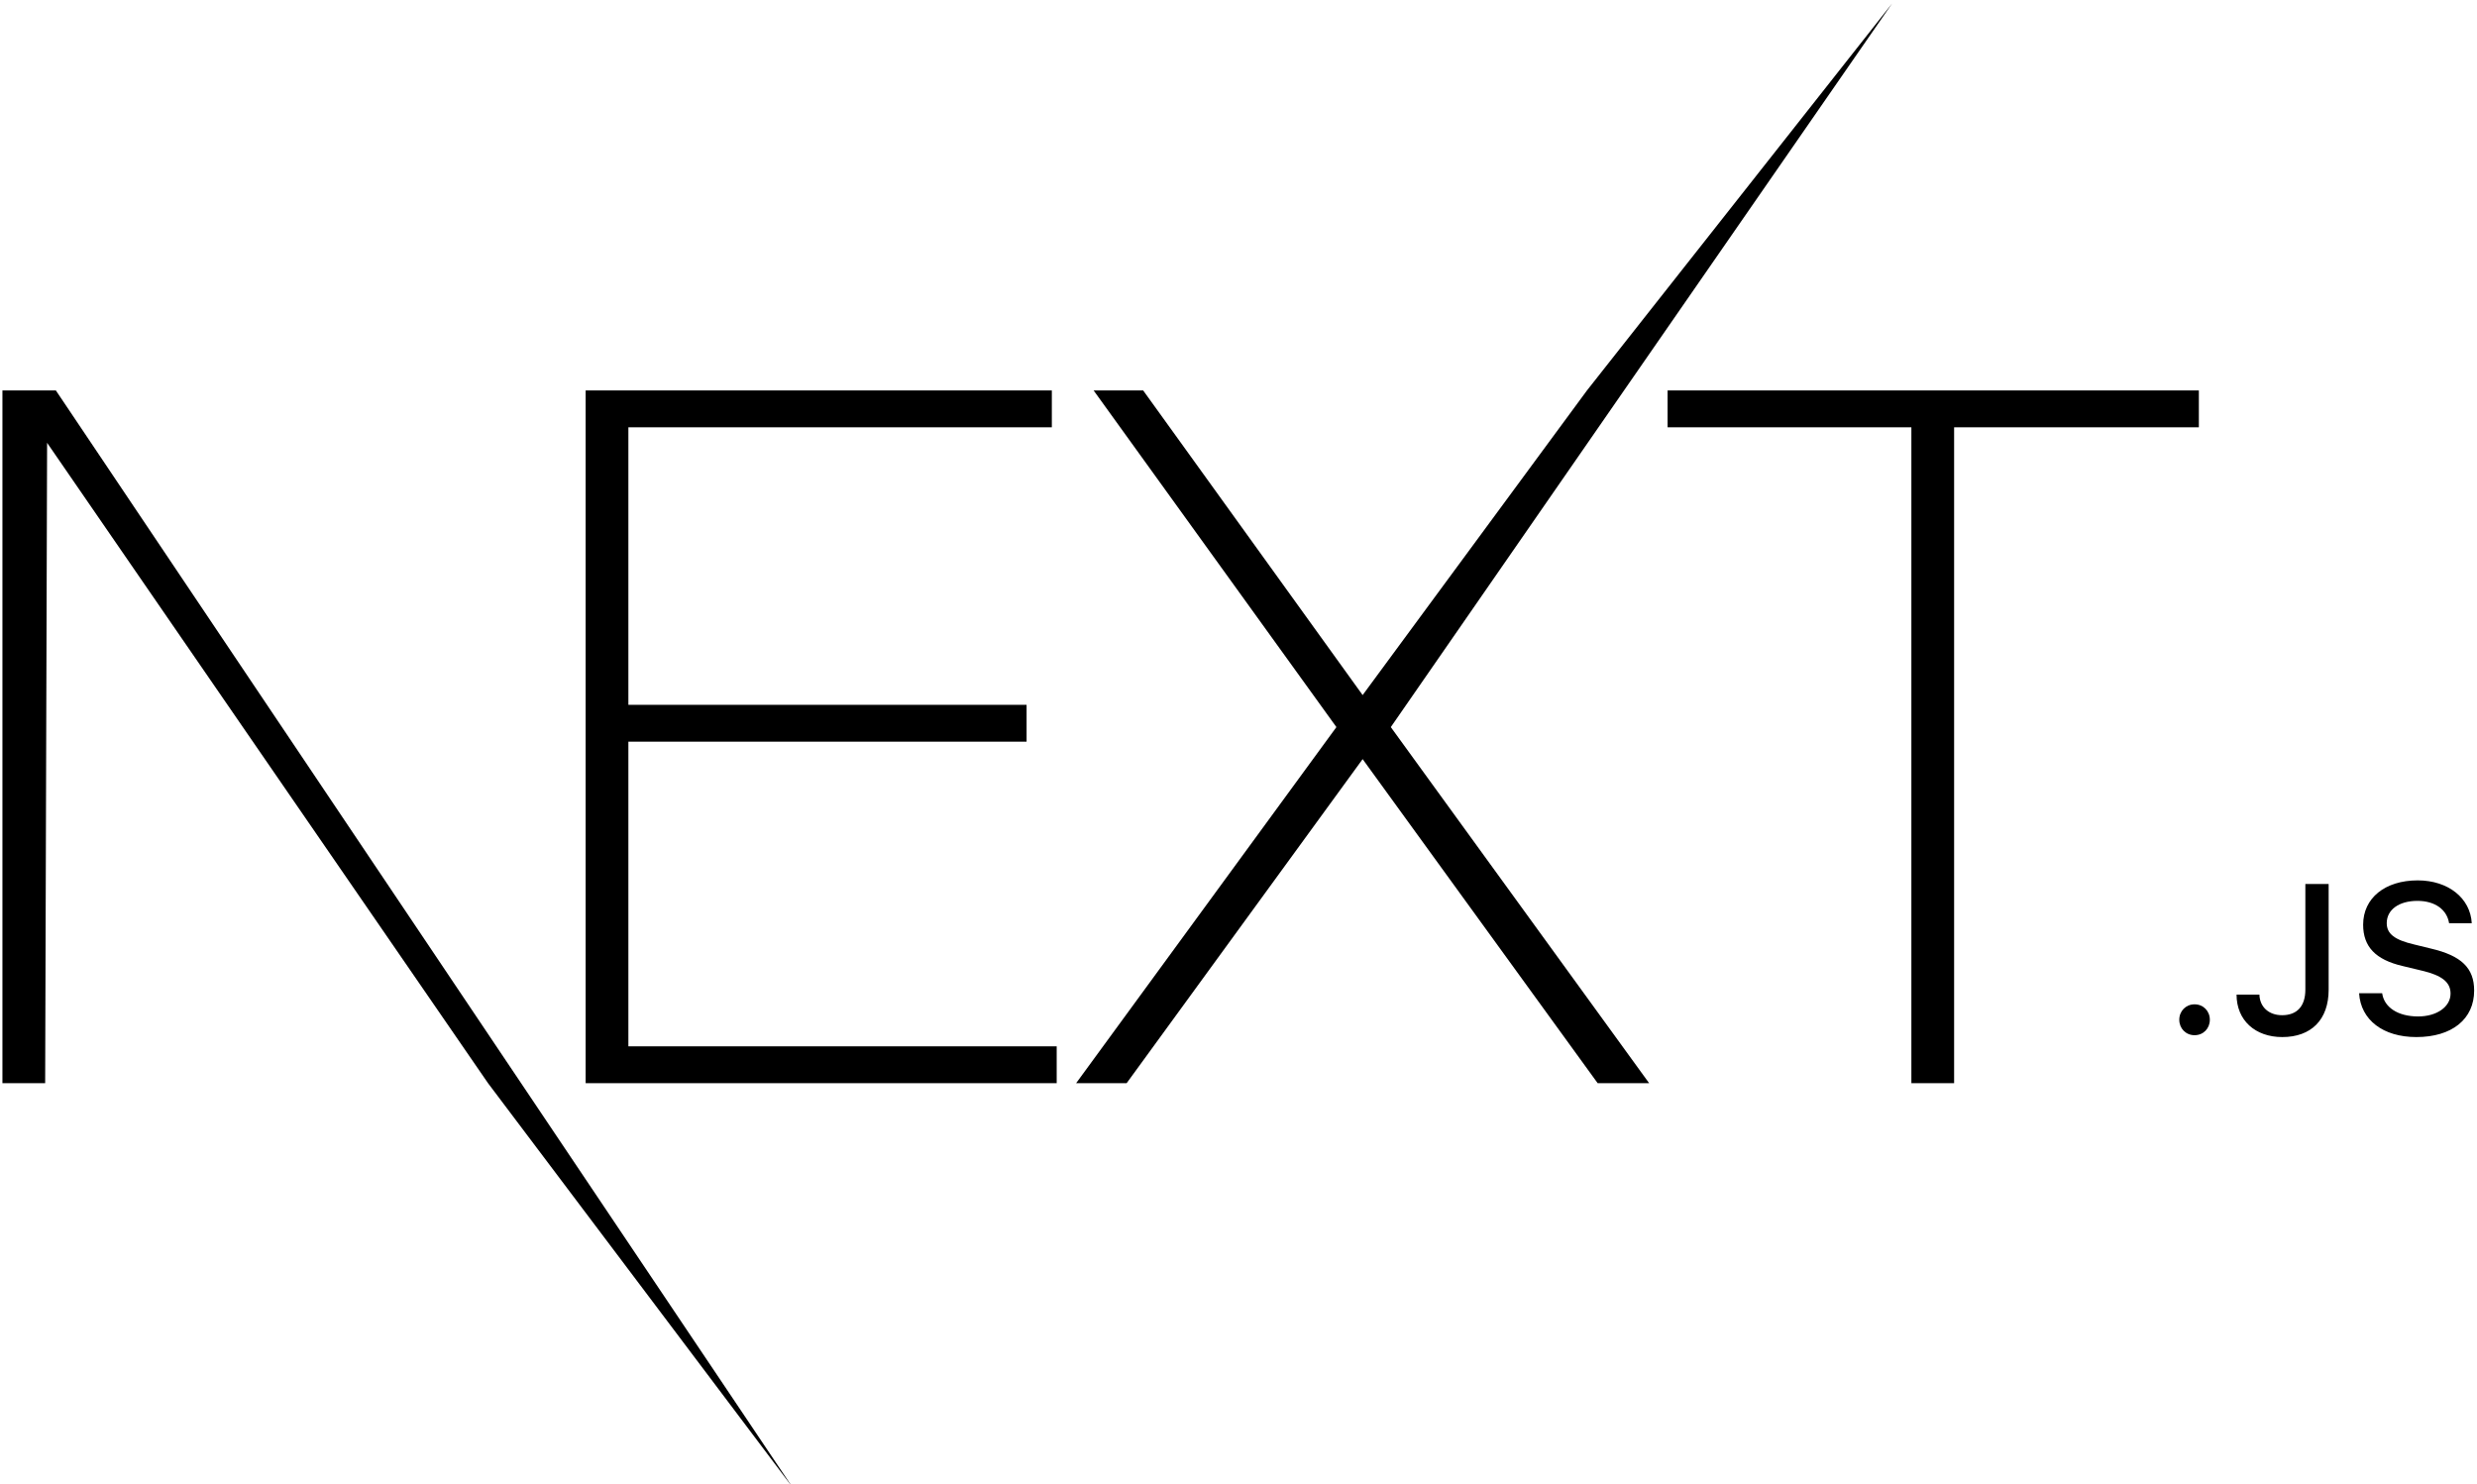
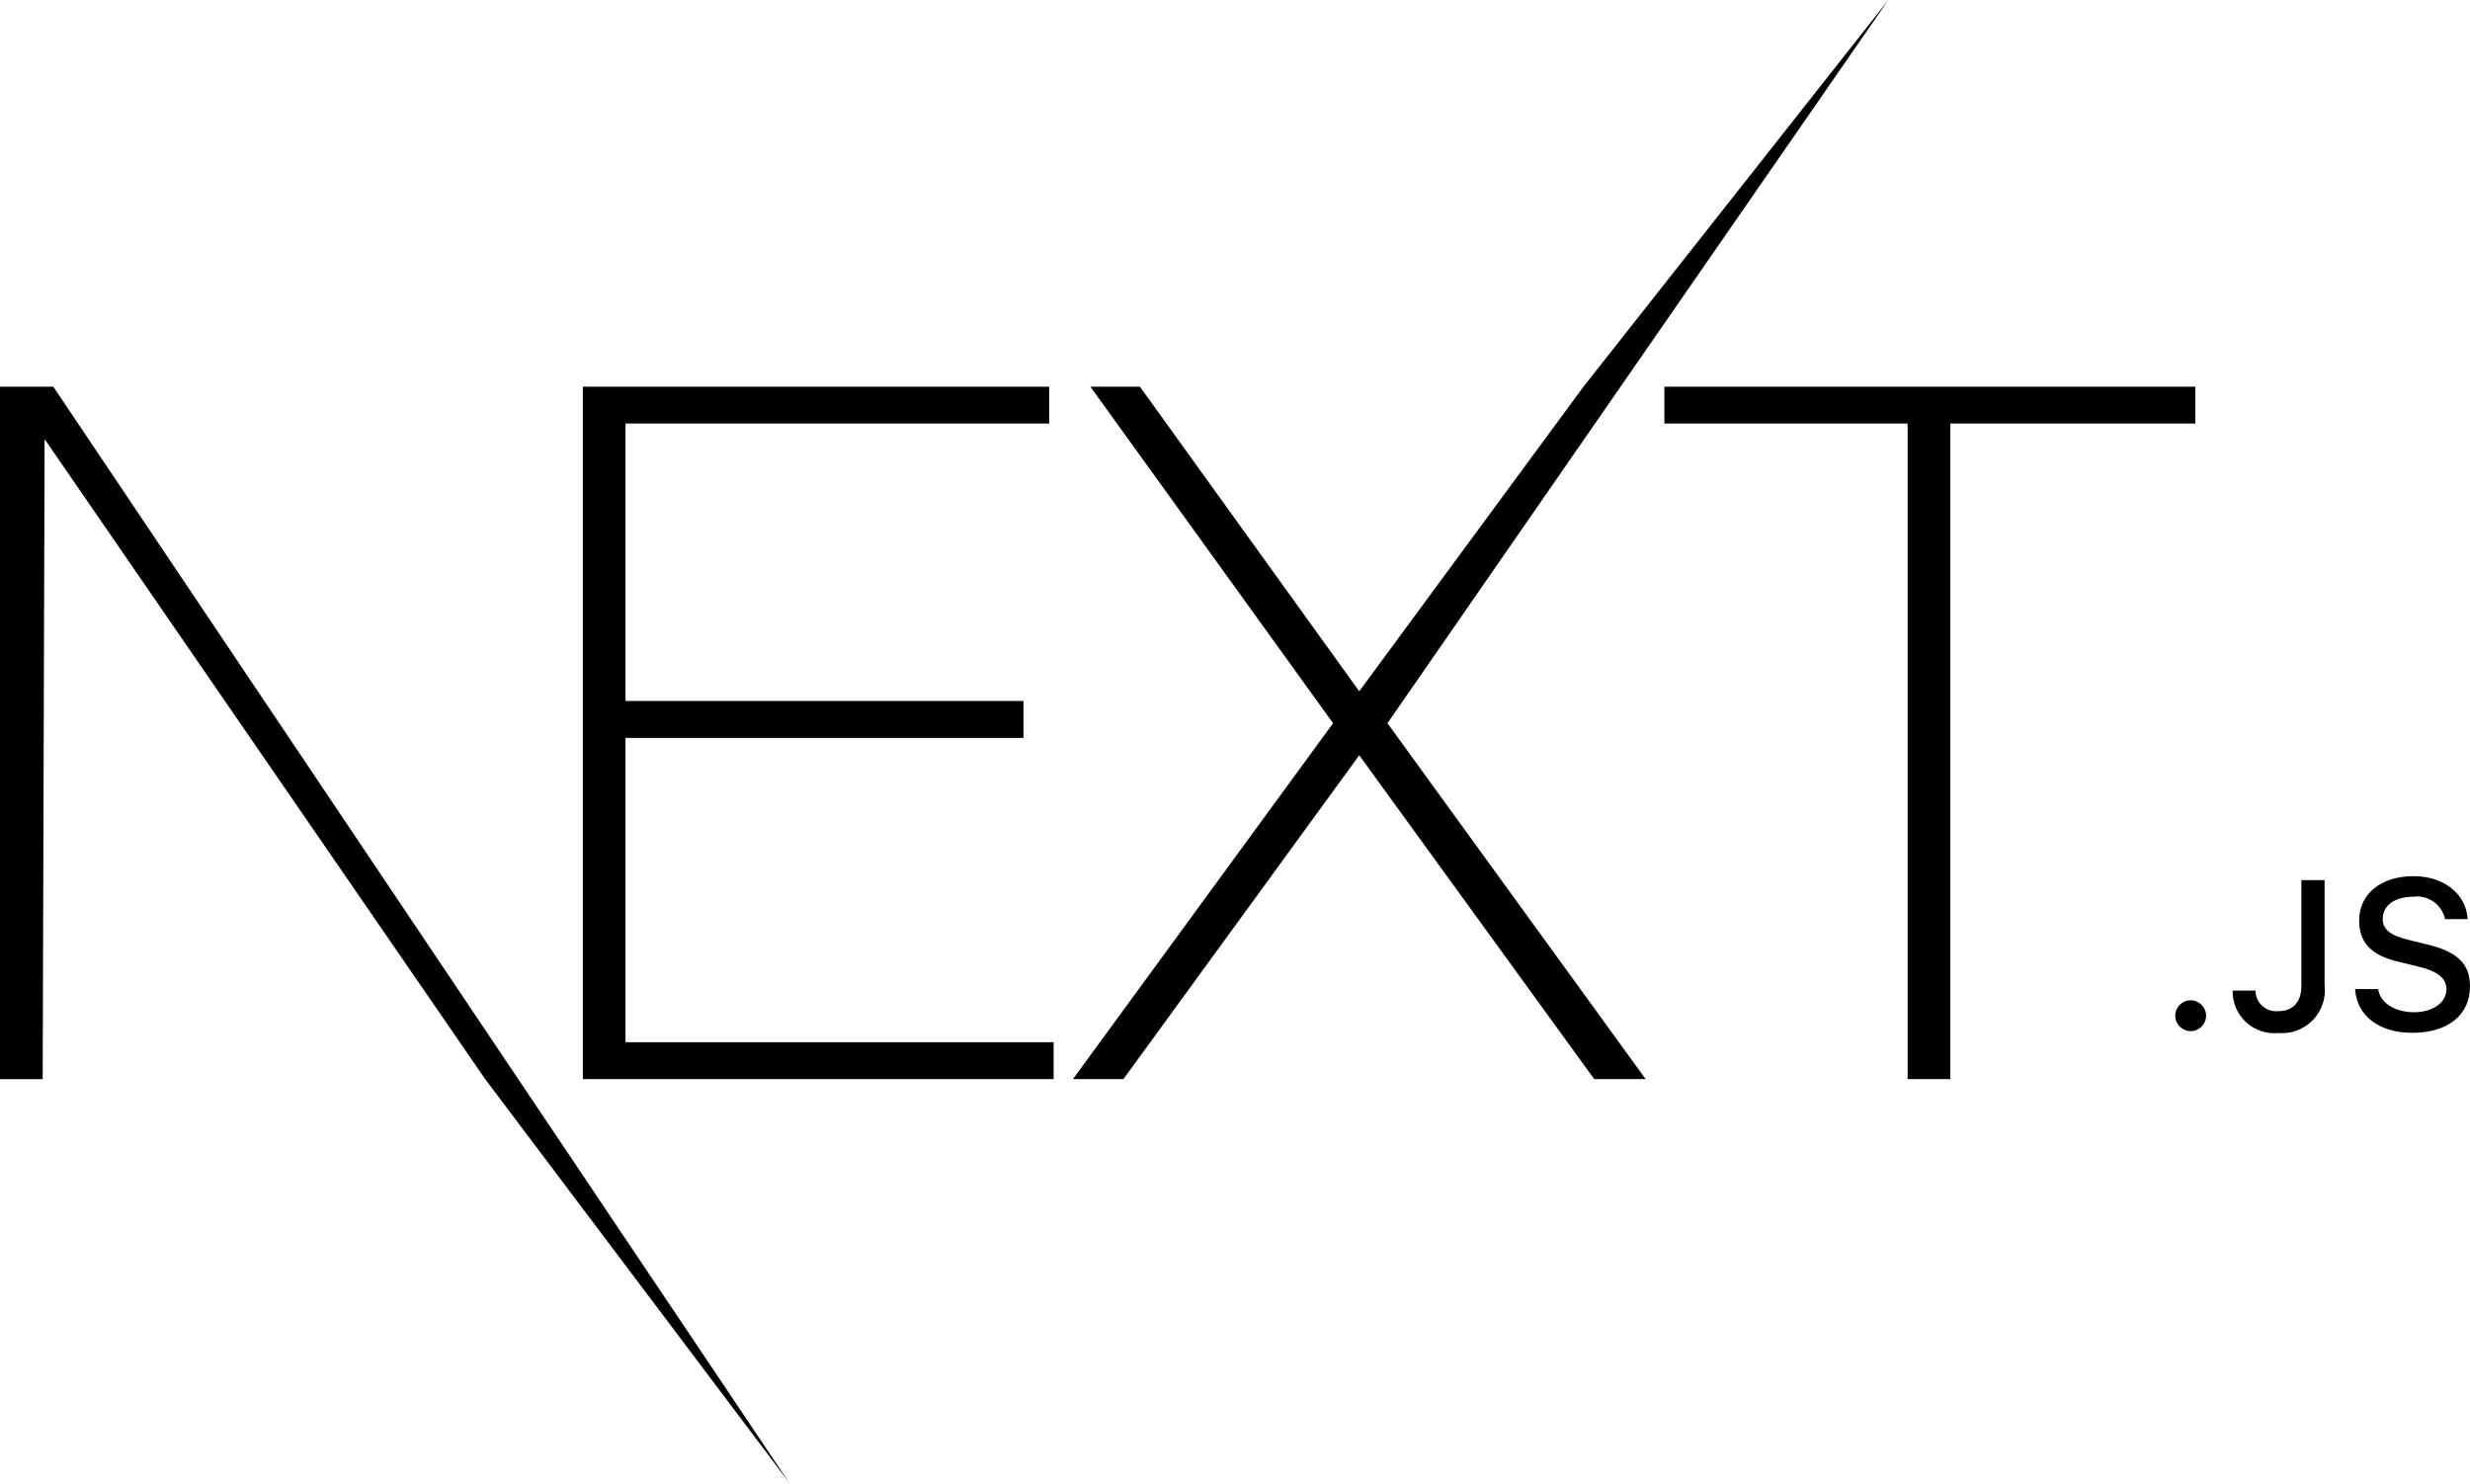
- <svg xmlns="http://www.w3.org/2000/svg" width="207px" height="124px" viewBox="0 0 207 124" version="1.1">
-   <defs />
-   <g id="Page-1" stroke="none" stroke-width="1" fill="none" fill-rule="evenodd">
-     <g id="Black-Next.js" transform="translate(-247, -138)" fill="#000000" fill-rule="nonzero">
-       <g id="next-black" transform="translate(247, 138)">
-         <g id="EXT-+-Type-something">
-           <path d="M48.942,32.632 L87.901,32.632 L87.901,35.714 L52.513,35.714 L52.513,58.907 L85.791,58.907 L85.791,61.989 L52.513,61.989 L52.513,87.453 L88.307,87.453 L88.307,90.534 L48.942,90.534 L48.942,32.632 Z M91.391,32.632 L95.531,32.632 L113.874,58.096 L132.623,32.632 L158.124,0.287 L116.228,60.772 L137.817,90.534 L133.516,90.534 L113.874,63.448 L94.151,90.534 L89.93,90.534 L111.682,60.772 L91.391,32.632 Z M139.359,35.714 L139.359,32.632 L183.756,32.632 L183.756,35.714 L163.303,35.714 L163.303,90.534 L159.732,90.534 L159.732,35.714 L139.359,35.714 Z" id="EXT" />
-           <polygon id="Type-something" points="0.203 32.632 4.667 32.632 66.224 124.303 40.785 90.534 3.936 37.011 3.774 90.534 0.203 90.534" />
-         </g>
-         <path d="M183.397,86.523 C184.135,86.523 184.673,85.96 184.673,85.233 C184.673,84.506 184.135,83.943 183.397,83.943 C182.667,83.943 182.12,84.506 182.12,85.233 C182.12,85.96 182.667,86.523 183.397,86.523 Z M186.906,83.13 C186.906,85.276 188.461,86.679 190.728,86.679 C193.142,86.679 194.602,85.233 194.602,82.723 L194.602,73.886 L192.656,73.886 L192.656,82.714 C192.656,84.108 191.952,84.852 190.71,84.852 C189.598,84.852 188.843,84.16 188.817,83.13 L186.906,83.13 Z M197.147,83.017 C197.286,85.25 199.153,86.679 201.933,86.679 C204.903,86.679 206.762,85.181 206.762,82.792 C206.762,80.914 205.702,79.875 203.131,79.278 L201.75,78.94 C200.117,78.56 199.457,78.049 199.457,77.157 C199.457,76.032 200.482,75.296 202.02,75.296 C203.479,75.296 204.486,76.015 204.669,77.166 L206.562,77.166 C206.449,75.063 204.591,73.583 202.046,73.583 C199.309,73.583 197.485,75.063 197.485,77.287 C197.485,79.122 198.519,80.213 200.786,80.741 L202.402,81.13 C204.061,81.52 204.79,82.091 204.79,83.043 C204.79,84.151 203.644,84.956 202.08,84.956 C200.404,84.956 199.24,84.203 199.075,83.017 L197.147,83.017 Z" id=".JS" />
+ <svg xmlns="http://www.w3.org/2000/svg" id="Layer_1" data-name="Layer 1" viewBox="0 0 206.56 124.02">
+   <g id="Page-1">
+     <g id="Black-Next.js">
+       <g id="next-black">
+         <path id="EXT" d="M48.94,32.63h39v3.08H52.51v23.2H85.79V62H52.51V87.45h35.8v3.08H48.94Zm42.45,0h4.14L113.87,58.1l18.75-25.47L158.12.29,116.23,60.77l21.59,29.76h-4.3L113.87,63.45,94.15,90.53H89.93l21.75-29.76Zm48,3.08V32.63h44.4v3.08H163.3V90.53h-3.57V35.71Z" transform="translate(-0.2 -0.29)" />
+         <polygon id="Type-something" points="0 32.34 4.46 32.34 66.02 124.02 40.58 90.25 3.73 36.72 3.57 90.25 0 90.25 0 32.34" />
+         <path d="M183.4,86.52a1.29,1.29,0,0,0,0-2.58,1.29,1.29,0,0,0,0,2.58Zm3.51-3.39a3.49,3.49,0,0,0,3.82,3.55,3.59,3.59,0,0,0,3.87-4V73.89h-1.94v8.82c0,1.4-.71,2.14-1.95,2.14a1.73,1.73,0,0,1-1.89-1.72ZM197.15,83c.14,2.23,2,3.66,4.78,3.66,3,0,4.83-1.5,4.83-3.89,0-1.88-1.06-2.91-3.63-3.51l-1.38-.34c-1.63-.38-2.29-.89-2.29-1.78,0-1.13,1-1.86,2.56-1.86a2.38,2.38,0,0,1,2.65,1.87h1.89c-.11-2.11-2-3.59-4.51-3.59-2.74,0-4.56,1.48-4.56,3.71,0,1.83,1,2.92,3.3,3.45l1.61.39c1.66.39,2.39,1,2.39,1.91,0,1.11-1.15,1.92-2.71,1.92s-2.84-.76-3-1.94Z" transform="translate(-0.2 -0.29)" />
      </g>
    </g>
  </g>
</svg>
